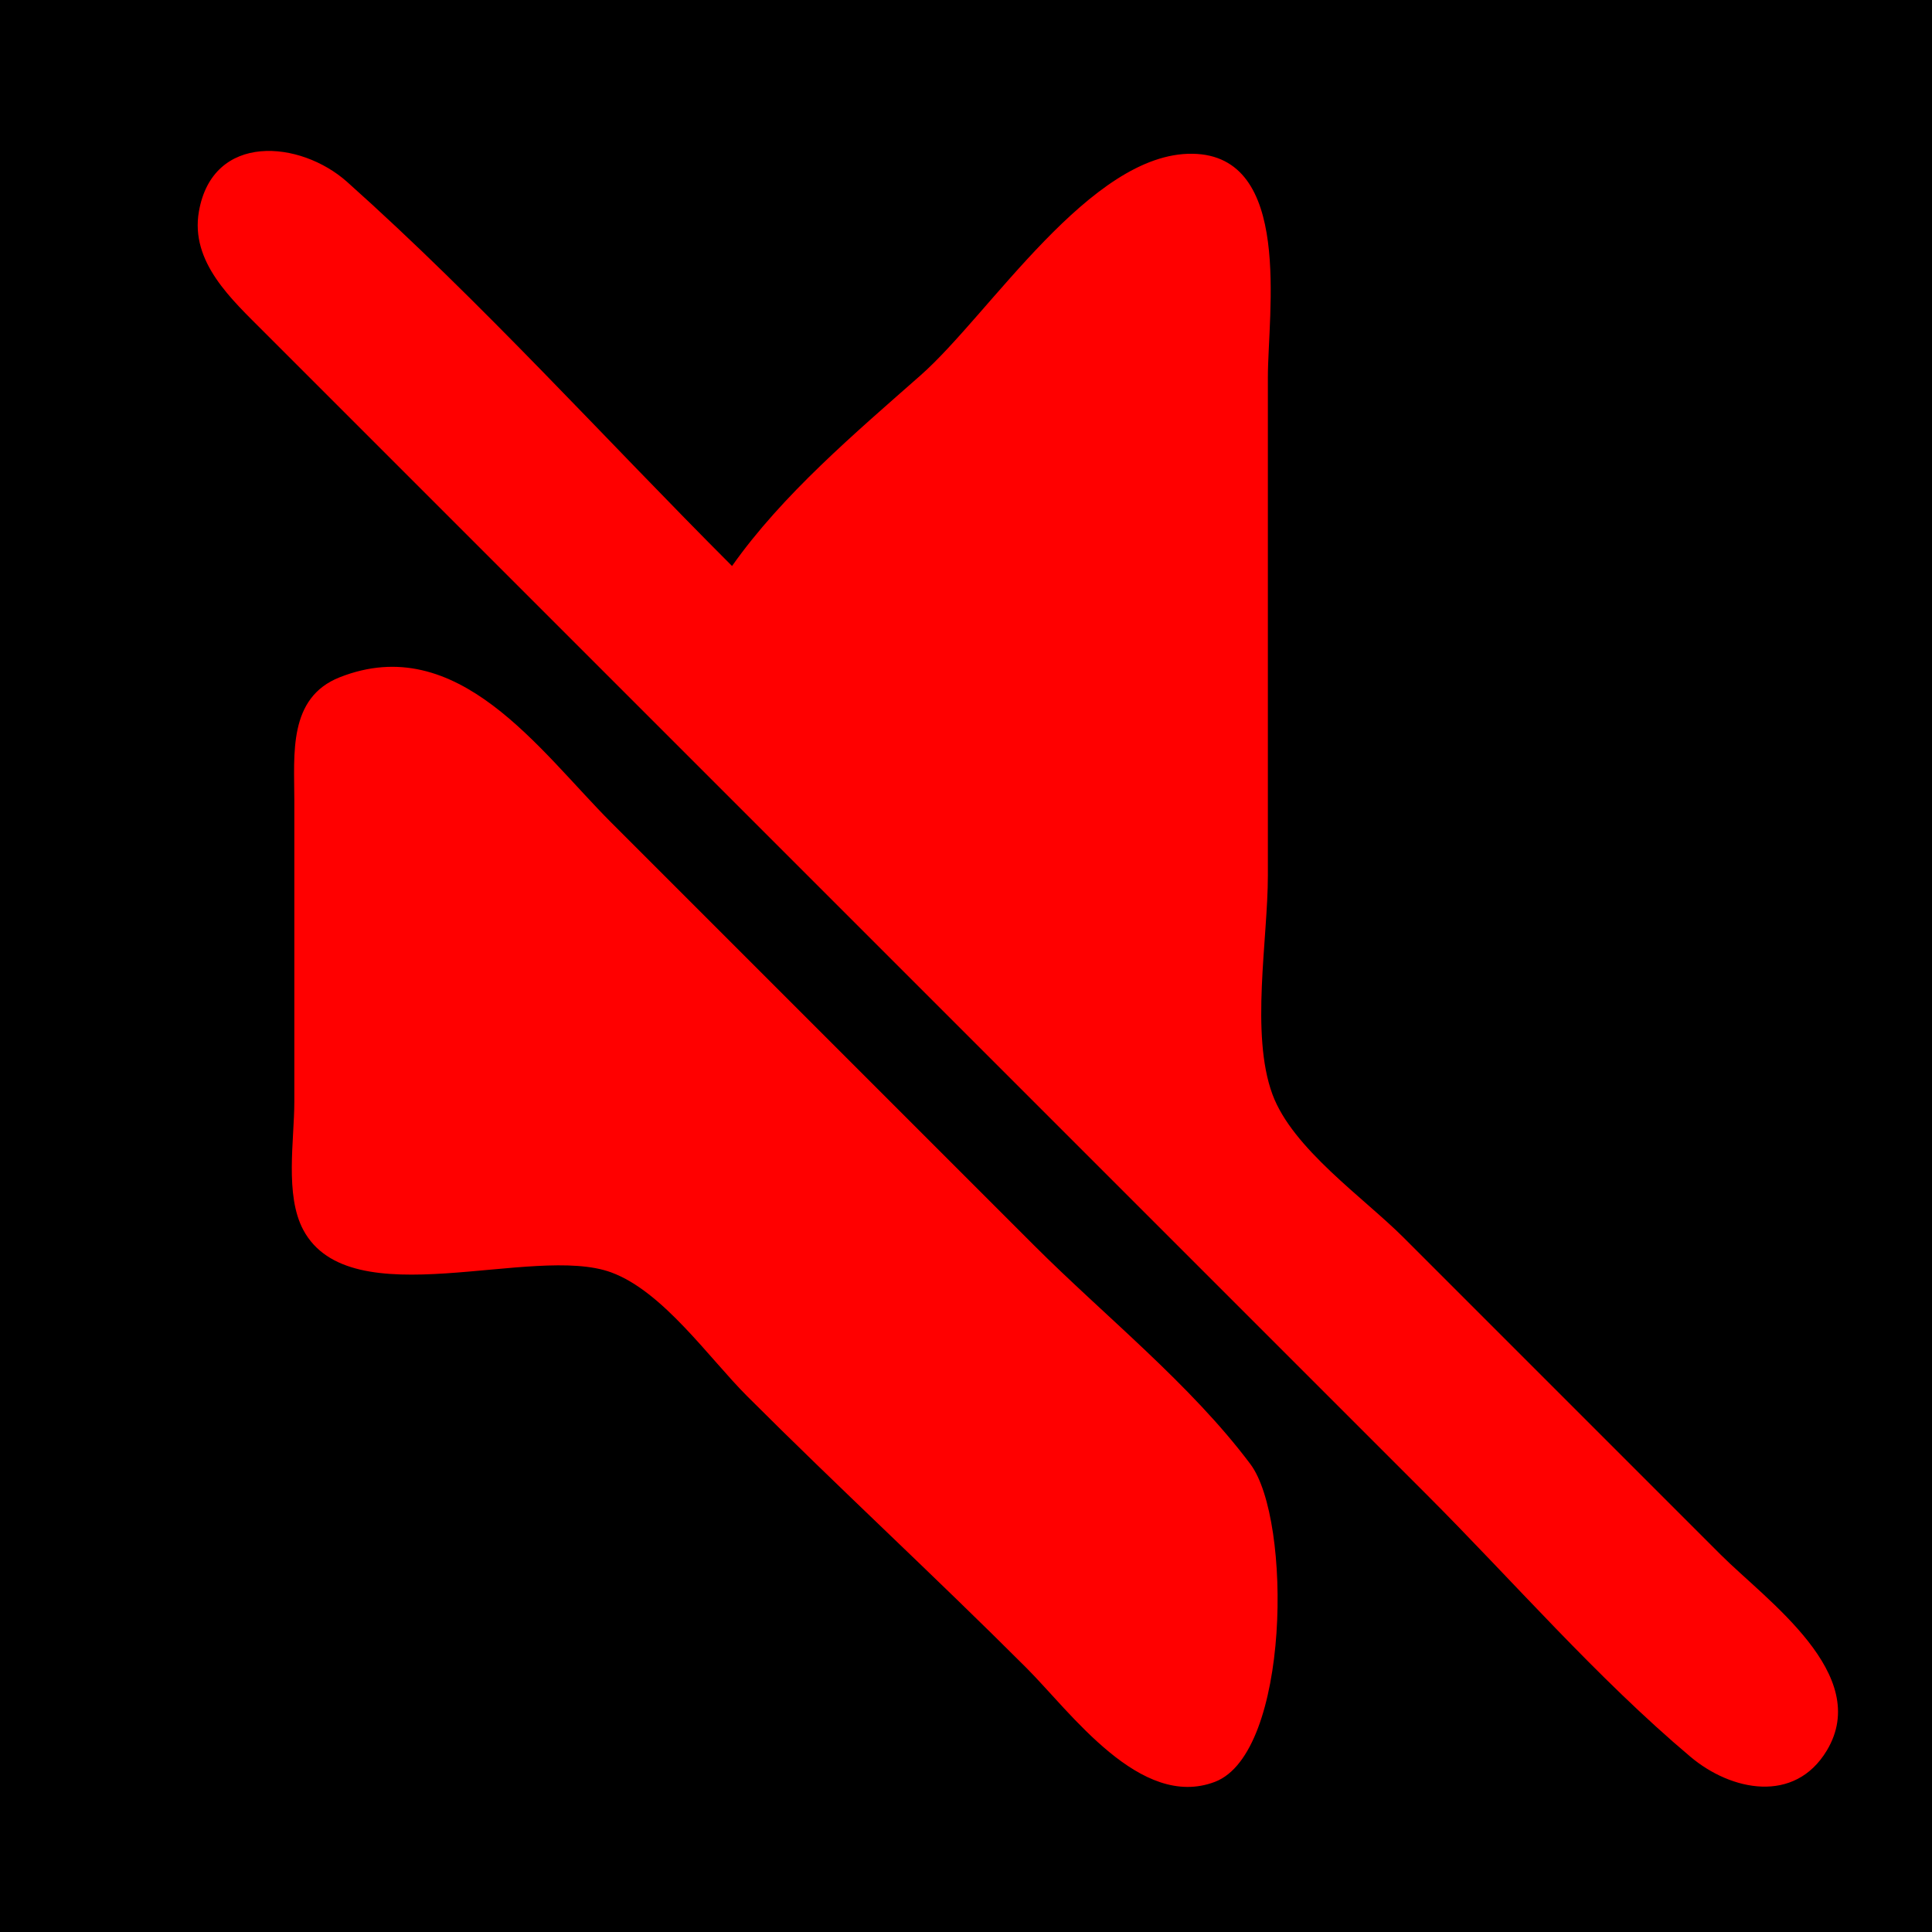
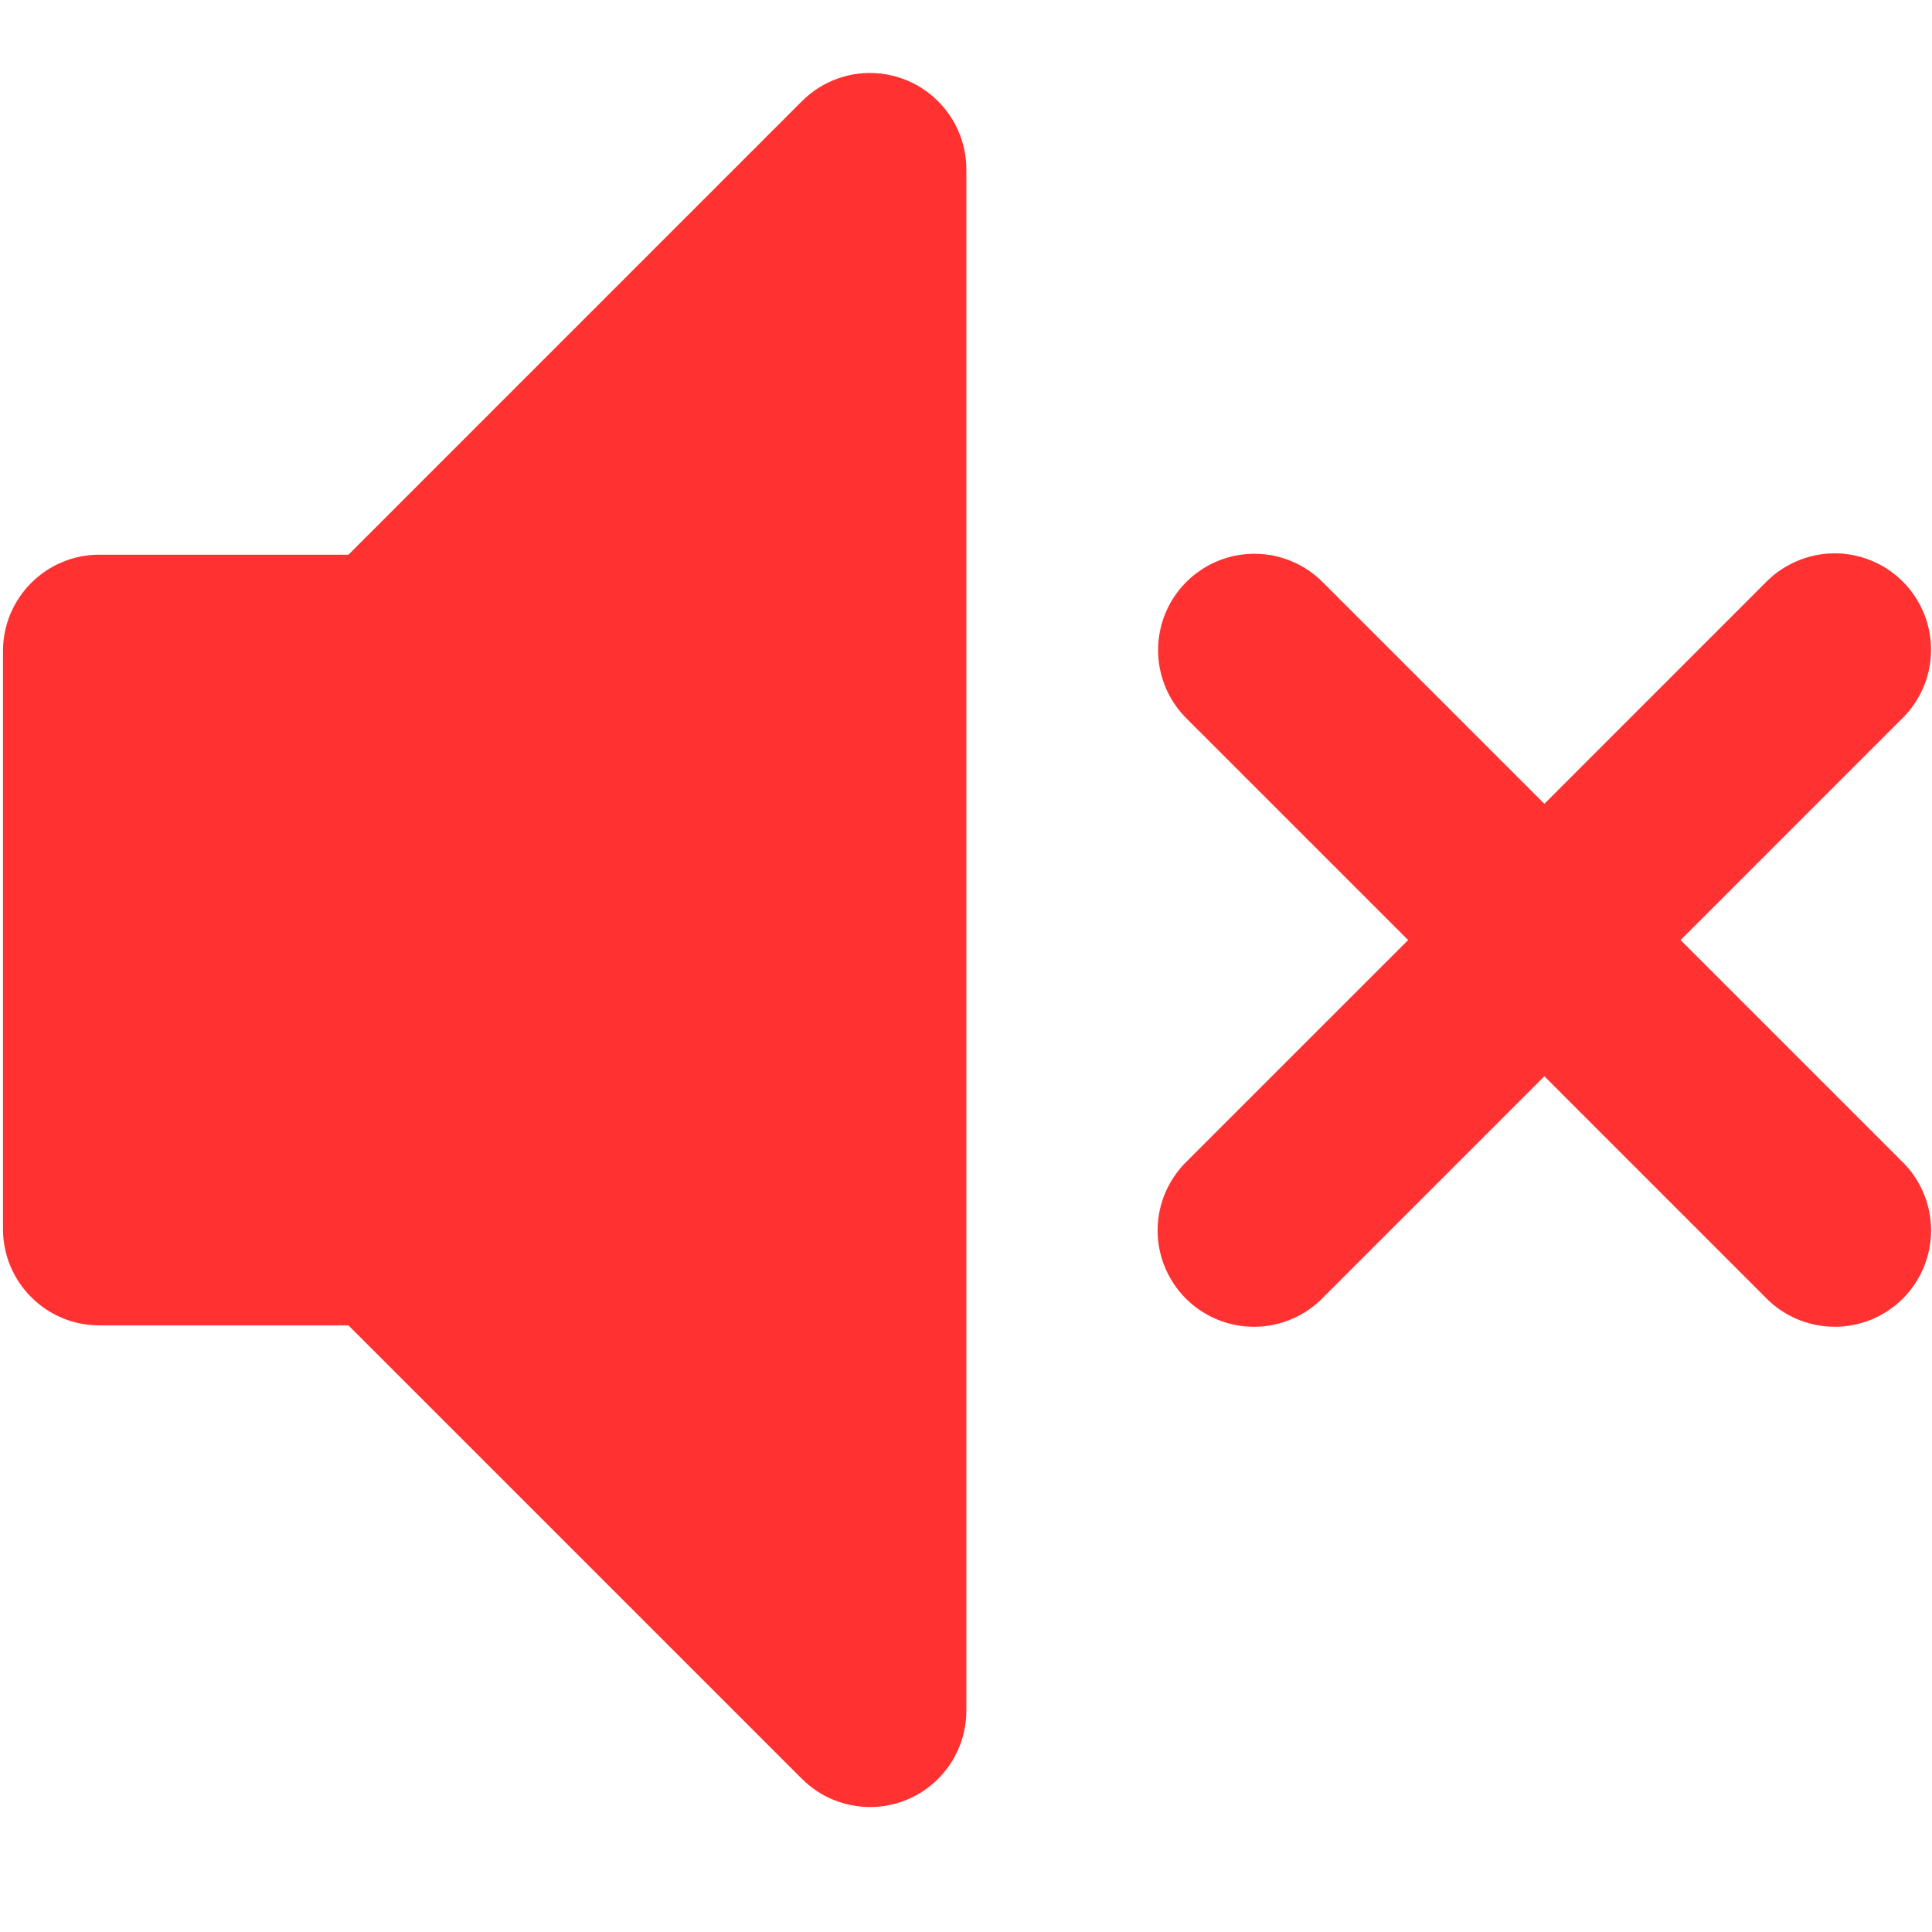
- <svg width="256" height="256">
-   <path style="fill:#000000; stroke:none;" d="M0 0L0 256L256 256L256 0L0 0z" />
-   <path style="fill:#ff0000; stroke:none;" d="M97 75C80.101 58.101 63.824 40.025 46 24.108C39.804 18.575 28.208 17.511 26.36 28.001C25.172 34.742 30.718 39.695 35.001 44L64 73L189 198C200.515 209.515 211.545 222.296 224 232.786C229.393 237.328 237.798 239.046 242.061 231.956C248.124 221.872 234.067 212.067 228 206L186 164C180.675 158.675 171.257 152.198 168.603 145C165.663 137.025 168 124.467 168 116L168 50C168 41.463 171.359 20.555 158 20.374C144.502 20.192 131.181 41.617 122 49.715C113.352 57.342 103.66 65.545 97 75M45.015 89.742C38.153 92.449 39 99.962 39 106L39 146C39 151.076 37.715 158.335 40.179 162.956C46.415 174.648 70.63 164.78 81 168.603C87.858 171.132 93.933 179.933 99 185C111.18 197.18 123.818 208.818 136 221C141.884 226.884 151.116 239.869 160.985 236.103C170.934 232.306 171.213 201.382 165.682 194C157.747 183.41 146.356 174.356 137 165L81 109C71.486 99.486 60.68 83.564 45.015 89.742z" />
+ <svg xmlns="http://www.w3.org/2000/svg" width="256" zoomAndPan="magnify" viewBox="0 0 192 192" height="256" preserveAspectRatio="xMidYMid meet" version="1.0">
+   <defs>
+     <clipPath id="36b04fe816">
+       <path d="M 67.199 67.199 L 79.852 67.199 L 79.852 109.168 L 67.199 109.168 Z M 67.199 67.199 " clip-rule="nonzero" />
+     </clipPath>
+     <clipPath id="a412f2d4fb">
+       <path d="M 0.199 0.199 L 12.852 0.199 L 12.852 42.168 L 0.199 42.168 Z M 0.199 0.199 " clip-rule="nonzero" />
+     </clipPath>
+     <clipPath id="49a0bc261f">
+       <rect x="0" width="13" y="0" height="43" />
+     </clipPath>
+     <clipPath id="5be9bd7f1c">
+       <path d="M 0.254 7.258 L 192 7.258 L 192 179.758 L 0.254 179.758 Z M 0.254 7.258 " clip-rule="nonzero" />
+     </clipPath>
+   </defs>
+   <g clip-path="url(#36b04fe816)">
+     <g transform="matrix(1, 0, 0, 1, 67, 67)">
+       <g clip-path="url(#49a0bc261f)">
+         <g clip-path="url(#a412f2d4fb)">
+           <path fill="#00bf63" d="M 0.199 0.199 L 12.852 0.199 L 12.852 42.164 L 0.199 42.164 Z M 0.199 0.199 " fill-opacity="1" fill-rule="nonzero" />
+         </g>
+       </g>
+     </g>
+   </g>
+   <g clip-path="url(#5be9bd7f1c)">
+     <path fill="#ff3131" d="M 87.359 7.297 C 84.559 7.027 81.746 8.004 79.691 10.062 L 34.629 55.125 L 9.871 55.125 C 4.586 55.125 0.297 59.414 0.297 64.699 L 0.297 122.141 C 0.297 127.426 4.586 131.715 9.871 131.715 L 34.629 131.715 L 79.691 176.777 C 81.52 178.605 83.973 179.582 86.461 179.582 C 87.695 179.582 88.938 179.344 90.125 178.855 C 93.695 177.371 96.035 173.879 96.035 170.008 L 96.035 16.832 C 96.035 12.965 93.695 9.473 90.125 7.988 C 89.227 7.613 88.289 7.387 87.359 7.297 Z M 182.102 54.996 C 180.84 55.027 179.629 55.297 178.477 55.805 C 177.32 56.312 176.305 57.02 175.426 57.93 L 153.477 79.883 L 131.523 57.93 C 130.621 57.004 129.578 56.289 128.387 55.789 C 127.195 55.285 125.953 55.035 124.66 55.035 C 123.711 55.035 122.777 55.172 121.867 55.449 C 120.957 55.73 120.105 56.133 119.316 56.668 C 118.527 57.199 117.832 57.832 117.23 58.574 C 116.629 59.312 116.152 60.121 115.793 61.004 C 115.434 61.887 115.215 62.801 115.129 63.75 C 115.043 64.699 115.098 65.641 115.293 66.57 C 115.488 67.504 115.816 68.387 116.273 69.223 C 116.734 70.055 117.305 70.805 117.984 71.469 L 139.938 93.422 L 117.984 115.371 C 117.527 115.812 117.117 116.297 116.754 116.82 C 116.391 117.344 116.082 117.895 115.828 118.48 C 115.574 119.066 115.383 119.668 115.25 120.293 C 115.117 120.914 115.051 121.547 115.043 122.184 C 115.035 122.82 115.094 123.449 115.211 124.074 C 115.332 124.703 115.512 125.309 115.754 125.898 C 115.992 126.488 116.289 127.047 116.645 127.578 C 116.996 128.109 117.398 128.598 117.848 129.051 C 118.297 129.5 118.789 129.902 119.316 130.254 C 119.848 130.605 120.41 130.902 121 131.145 C 121.586 131.383 122.195 131.562 122.82 131.684 C 123.445 131.805 124.078 131.859 124.715 131.852 C 125.352 131.848 125.98 131.777 126.605 131.645 C 127.227 131.512 127.832 131.32 128.414 131.066 C 129 130.816 129.555 130.508 130.078 130.145 C 130.602 129.781 131.082 129.371 131.523 128.91 L 153.477 106.957 L 175.426 128.91 C 175.867 129.371 176.352 129.781 176.875 130.145 C 177.398 130.508 177.949 130.816 178.535 131.066 C 179.121 131.32 179.723 131.512 180.348 131.645 C 180.969 131.777 181.602 131.848 182.238 131.852 C 182.875 131.859 183.504 131.805 184.129 131.684 C 184.754 131.562 185.363 131.383 185.953 131.145 C 186.543 130.902 187.102 130.605 187.633 130.254 C 188.164 129.902 188.652 129.5 189.105 129.051 C 189.555 128.598 189.957 128.109 190.309 127.578 C 190.66 127.047 190.957 126.488 191.199 125.898 C 191.438 125.309 191.617 124.703 191.738 124.074 C 191.859 123.449 191.914 122.82 191.906 122.184 C 191.902 121.547 191.832 120.914 191.699 120.293 C 191.566 119.668 191.375 119.066 191.121 118.48 C 190.871 117.895 190.562 117.344 190.199 116.82 C 189.836 116.297 189.426 115.812 188.965 115.371 L 167.012 93.422 L 188.965 71.469 C 189.66 70.801 190.242 70.043 190.707 69.199 C 191.176 68.355 191.508 67.461 191.703 66.52 C 191.898 65.574 191.953 64.621 191.859 63.66 C 191.77 62.703 191.539 61.777 191.168 60.887 C 190.797 59.996 190.301 59.18 189.684 58.438 C 189.066 57.699 188.355 57.066 187.547 56.539 C 186.738 56.016 185.867 55.621 184.941 55.355 C 184.012 55.094 183.066 54.973 182.102 54.996 Z M 182.102 54.996 " fill-opacity="1" fill-rule="nonzero" />
+   </g>
</svg>
